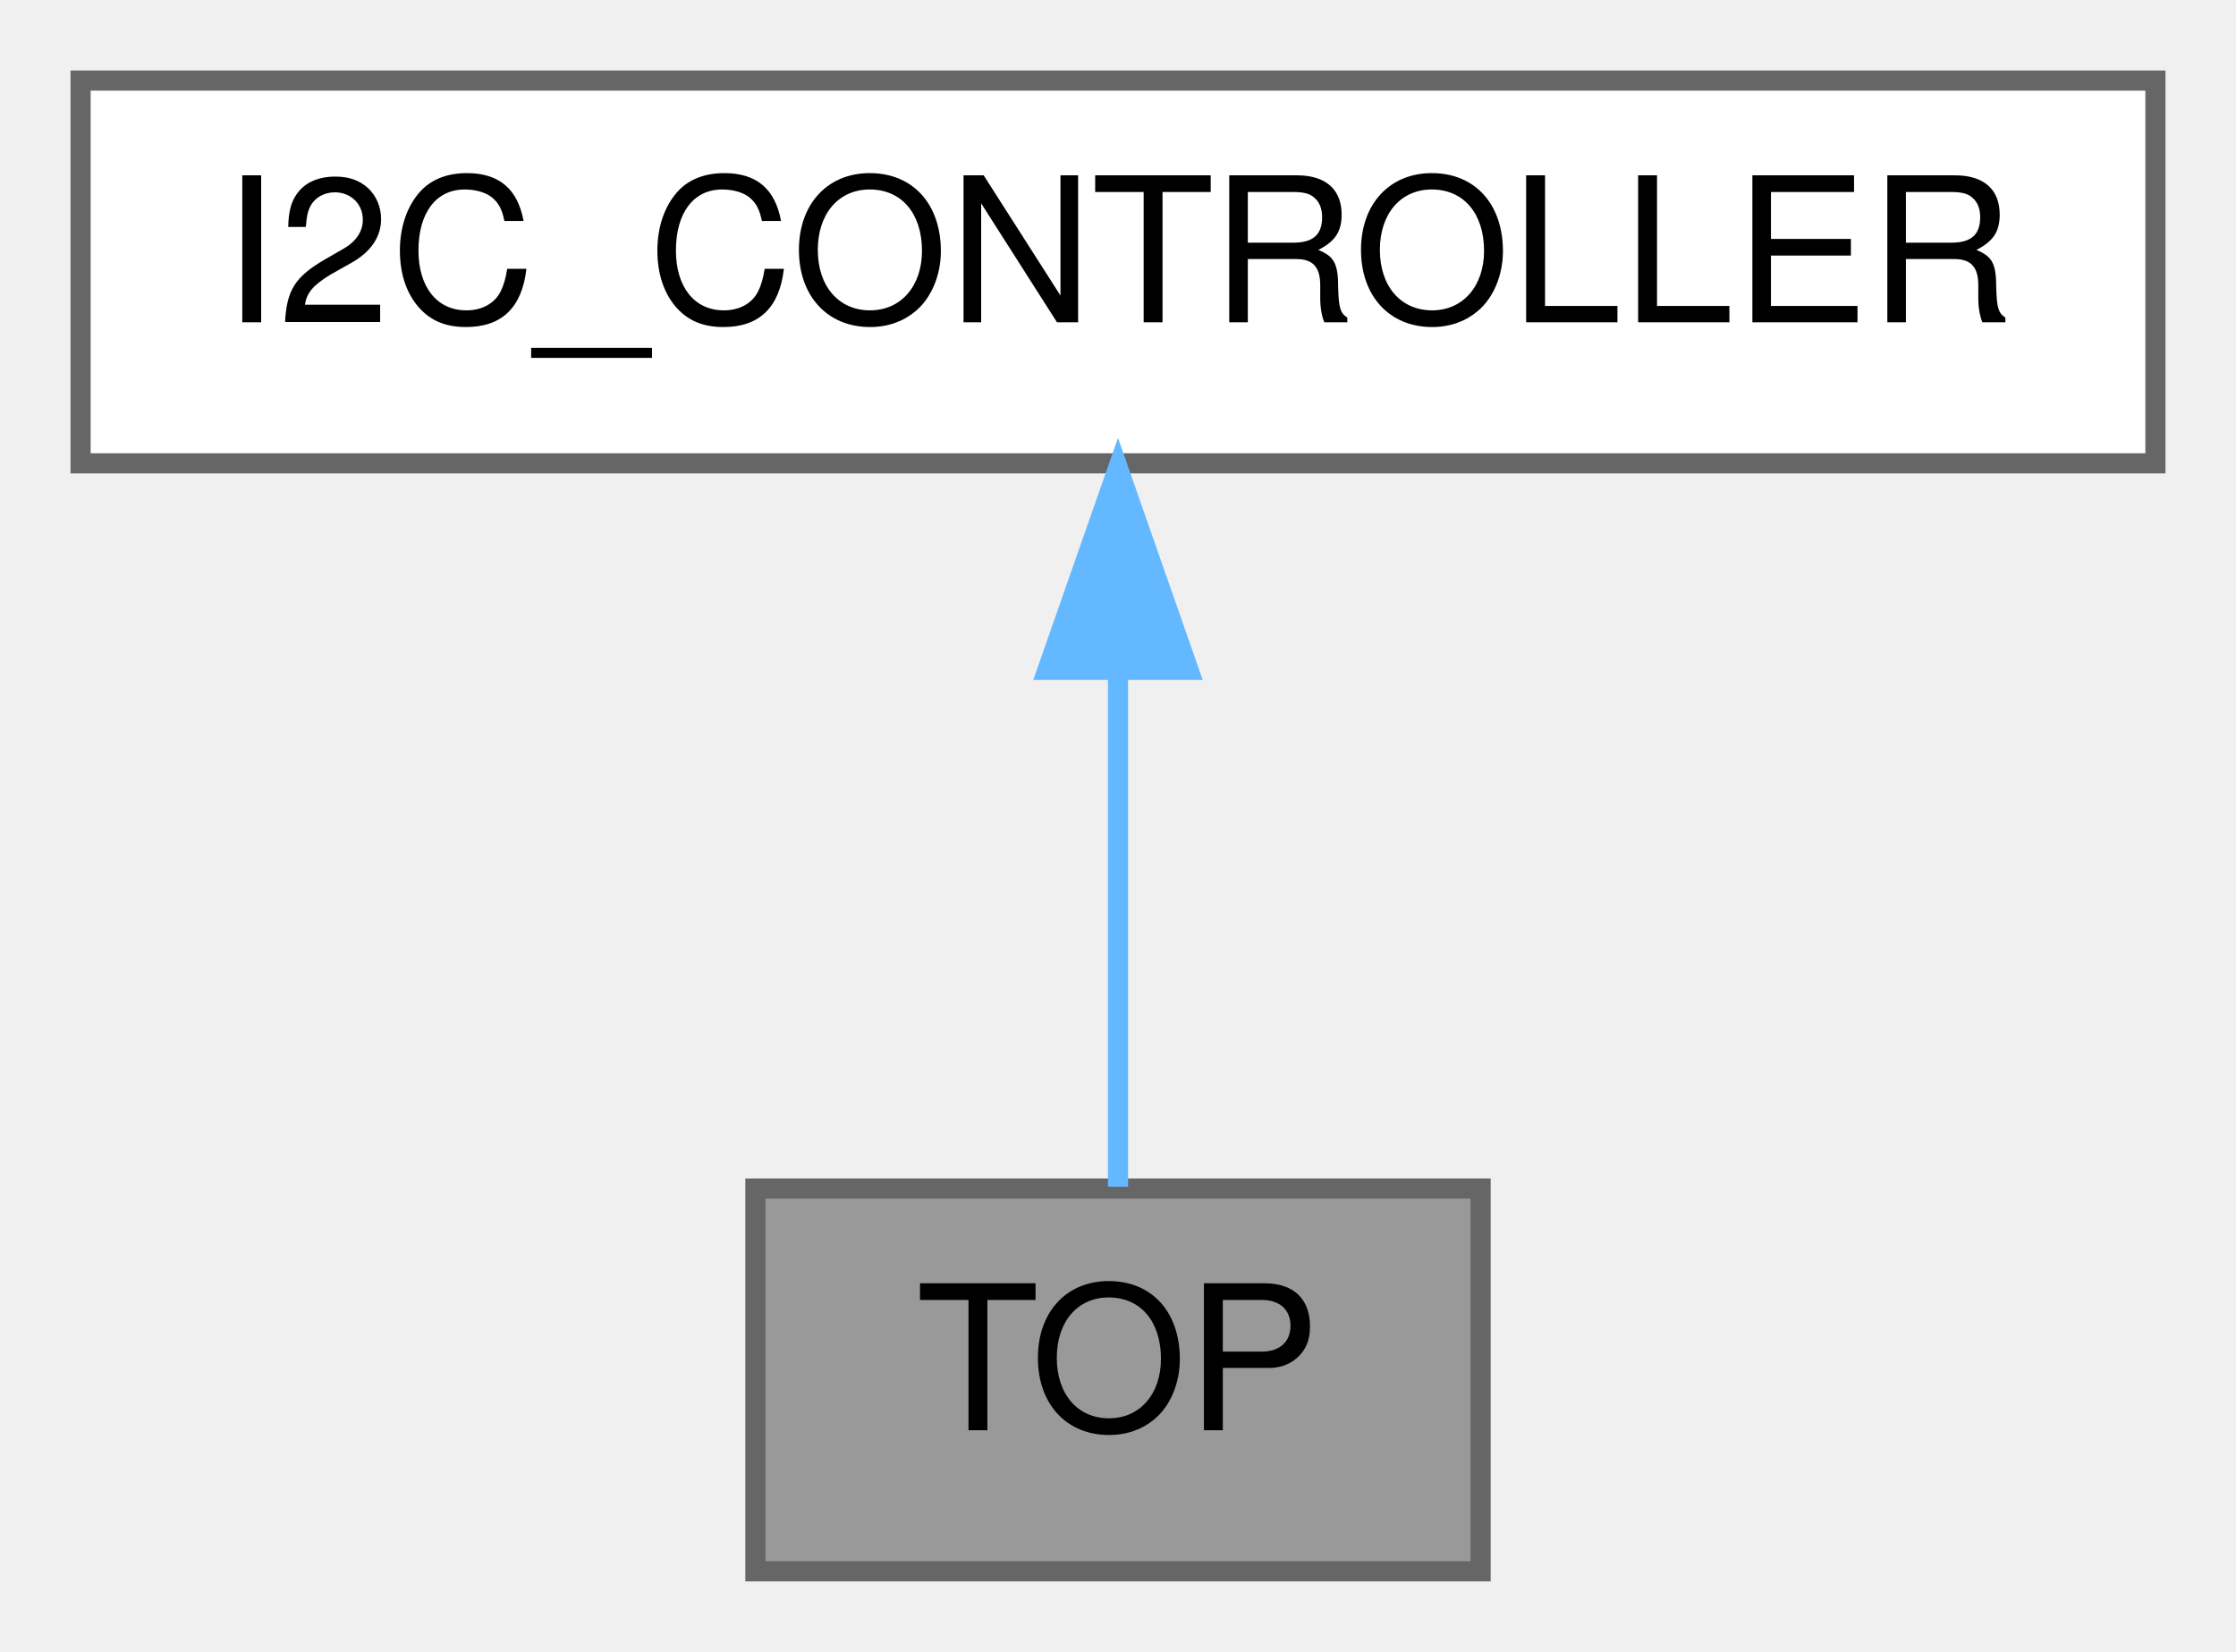
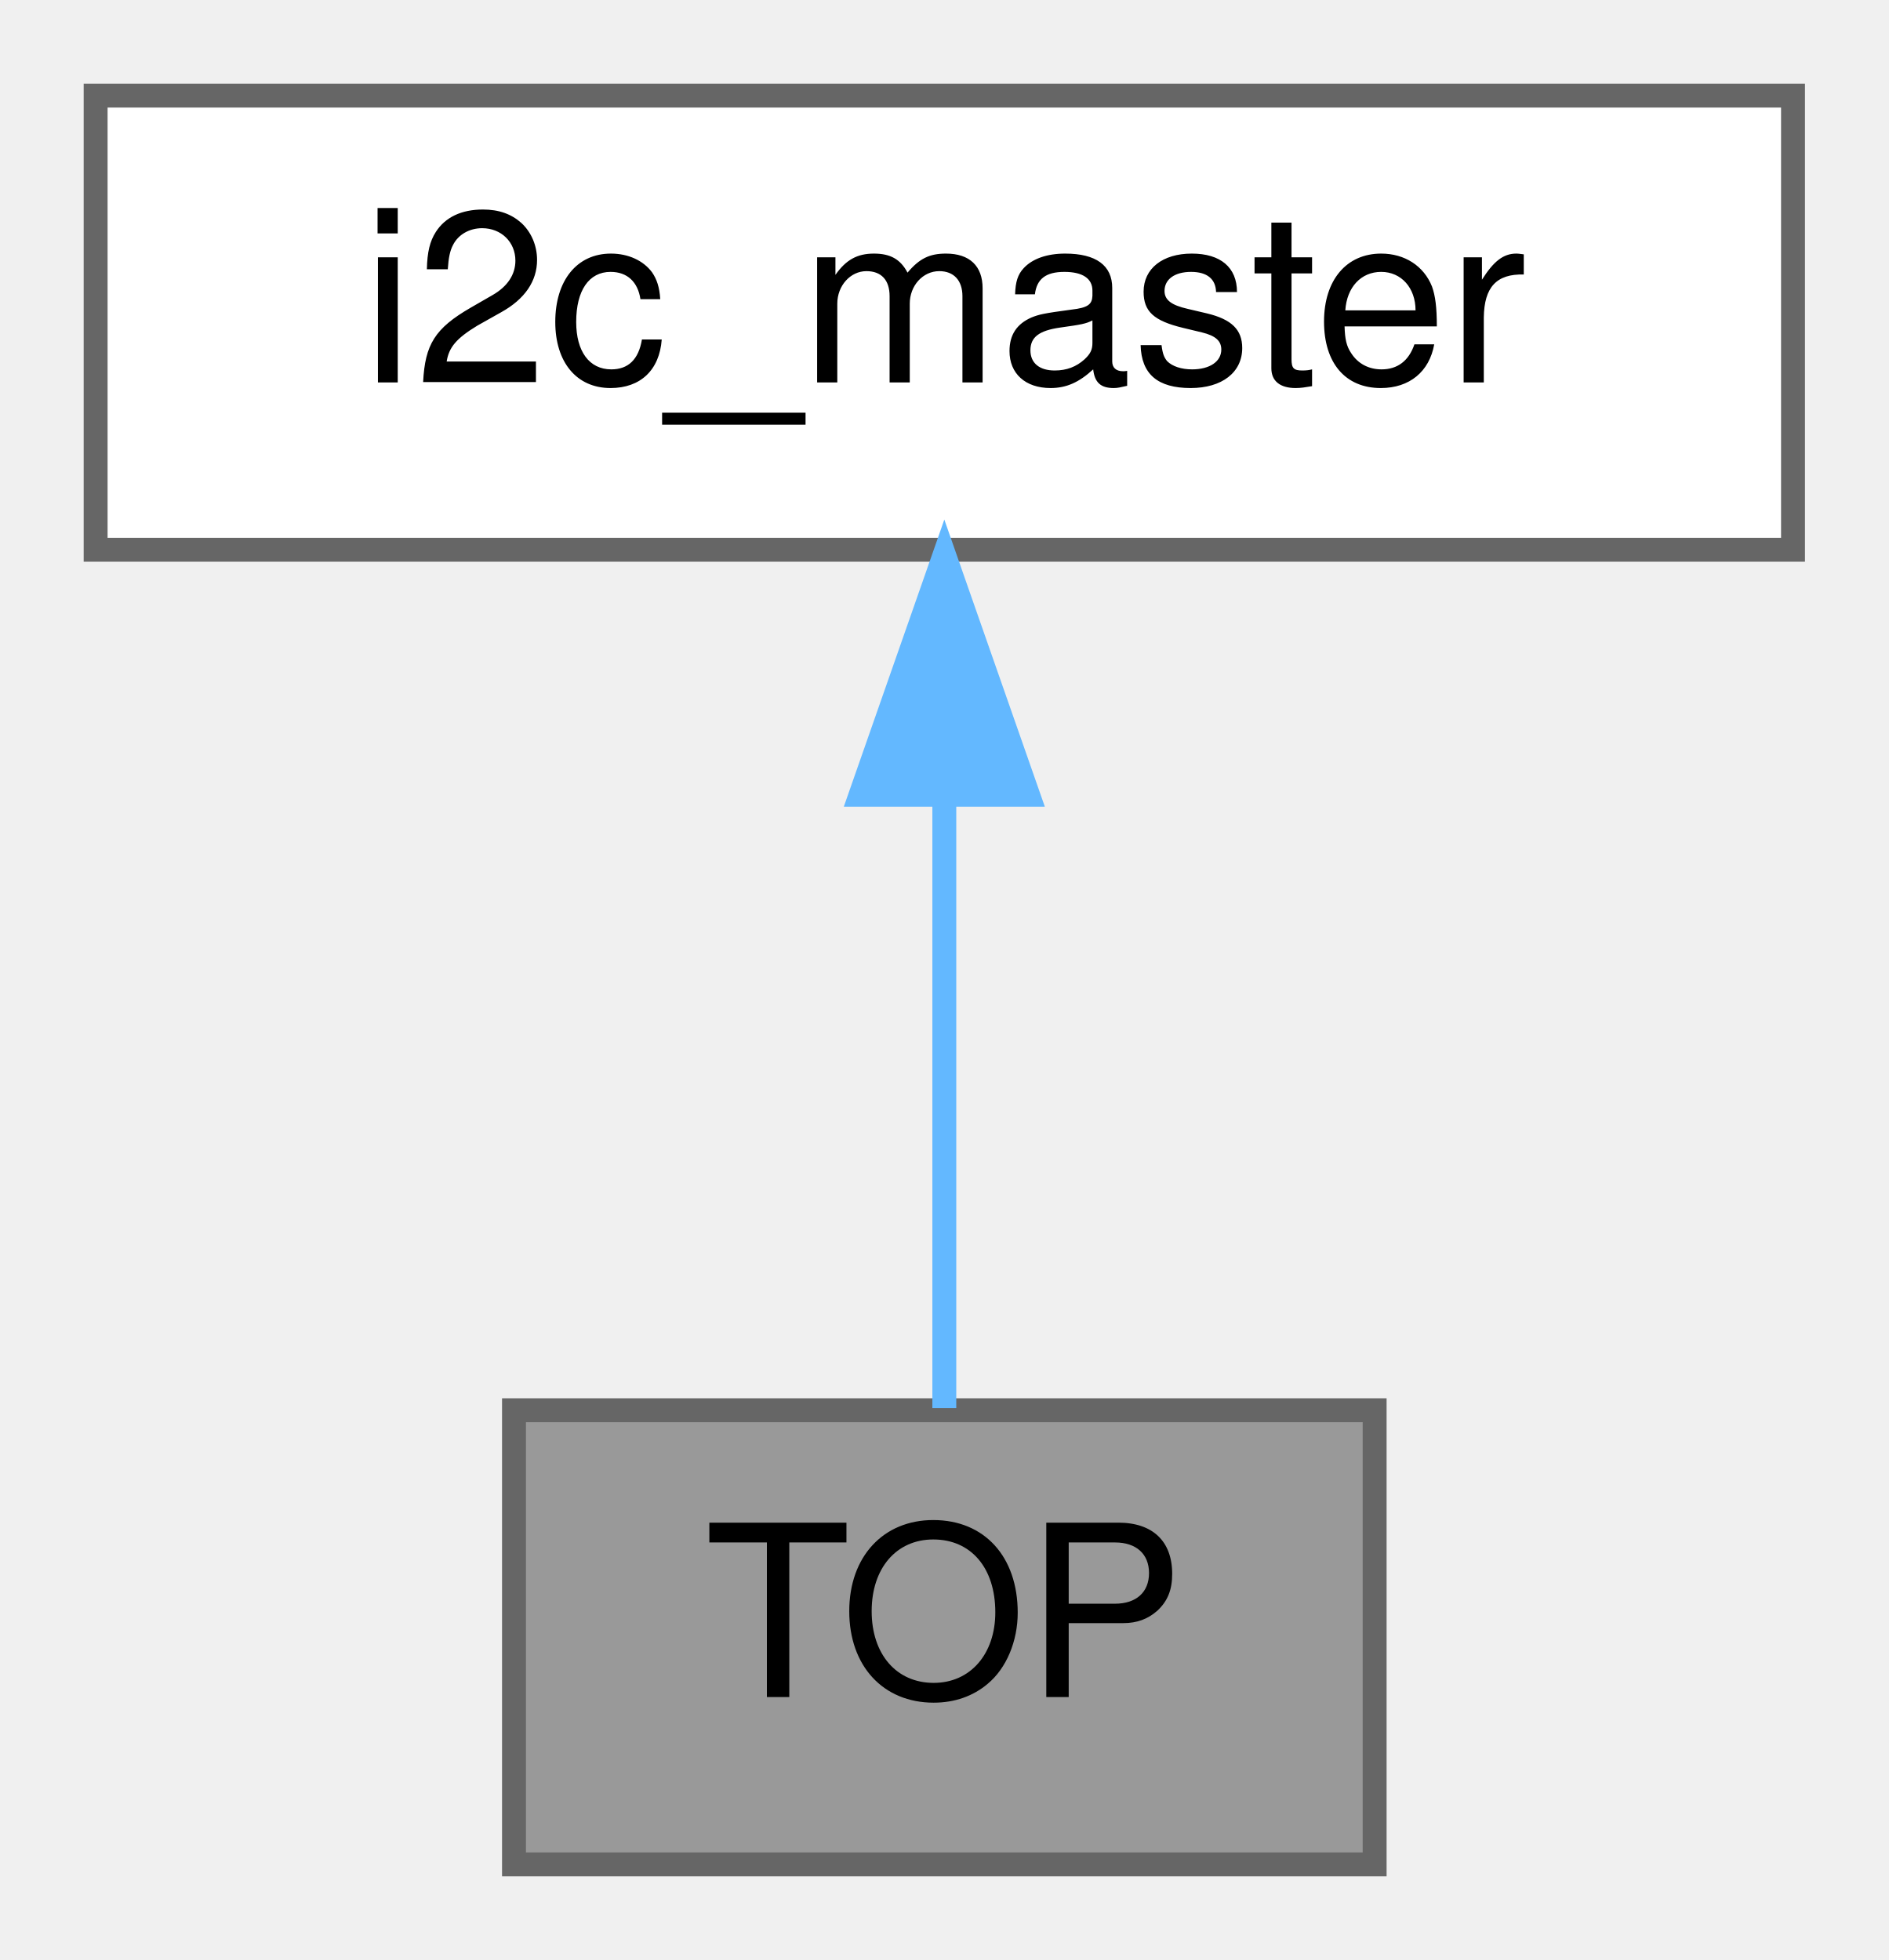
- <svg xmlns="http://www.w3.org/2000/svg" xmlns:xlink="http://www.w3.org/1999/xlink" width="111pt" height="82pt" viewBox="0.00 0.00 111.00 82.00">
+ <svg xmlns="http://www.w3.org/2000/svg" xmlns:xlink="http://www.w3.org/1999/xlink" width="79pt" height="82pt" viewBox="0.00 0.00 79.00 82.00">
  <g id="graph0" class="graph" transform="scale(1 1) rotate(0) translate(4 78)">
    <g id="Node000001" class="node">
      <g id="a_Node000001">
        <a xlink:title=" ">
-           <polygon fill="#999999" stroke="#666666" points="69.5,-19 33.5,-19 33.5,0 69.5,0 69.5,-19" />
-           <text text-anchor="middle" x="51.5" y="-7" font-family="Helvetica,sans-Serif" font-size="10.00">TOP</text>
+           <polygon fill="#999999" stroke="#666666" points="53.5,-19 17.5,-19 17.5,0 53.5,0 53.5,-19" />
+           <text text-anchor="middle" x="35.5" y="-7" font-family="Helvetica,sans-Serif" font-size="10.00">TOP</text>
        </a>
      </g>
    </g>
    <g id="Node000002" class="node">
      <g id="a_Node000002">
-         <a xlink:href="class_i2_c___c_o_n_t_r_o_l_l_e_r.html" target="_top" xlink:title=" ">
-           <polygon fill="white" stroke="#666666" points="103,-74 0,-74 0,-55 103,-55 103,-74" />
-           <text text-anchor="middle" x="51.5" y="-62" font-family="Helvetica,sans-Serif" font-size="10.00">I2C_CONTROLLER</text>
+         <a xlink:href="classi2c__master.html" target="_top" xlink:title=" ">
+           <polygon fill="white" stroke="#666666" points="71,-74 0,-74 0,-55 71,-55 71,-74" />
+           <text text-anchor="middle" x="35.5" y="-62" font-family="Helvetica,sans-Serif" font-size="10.00">i2c_master</text>
        </a>
      </g>
    </g>
    <g id="edge1_Node000001_Node000002" class="edge">
      <g id="a_edge1_Node000001_Node000002">
        <a xlink:title=" ">
-           <path fill="none" stroke="#63b8ff" d="M51.5,-44.66C51.5,-35.93 51.5,-25.99 51.5,-19.09" />
-           <polygon fill="#63b8ff" stroke="#63b8ff" points="48,-44.75 51.5,-54.75 55,-44.75 48,-44.75" />
+           <path fill="none" stroke="#63b8ff" d="M35.5,-44.66C35.5,-35.93 35.5,-25.99 35.5,-19.09" />
+           <polygon fill="#63b8ff" stroke="#63b8ff" points="32,-44.75 35.5,-54.75 39,-44.75 32,-44.75" />
        </a>
      </g>
    </g>
  </g>
</svg>
